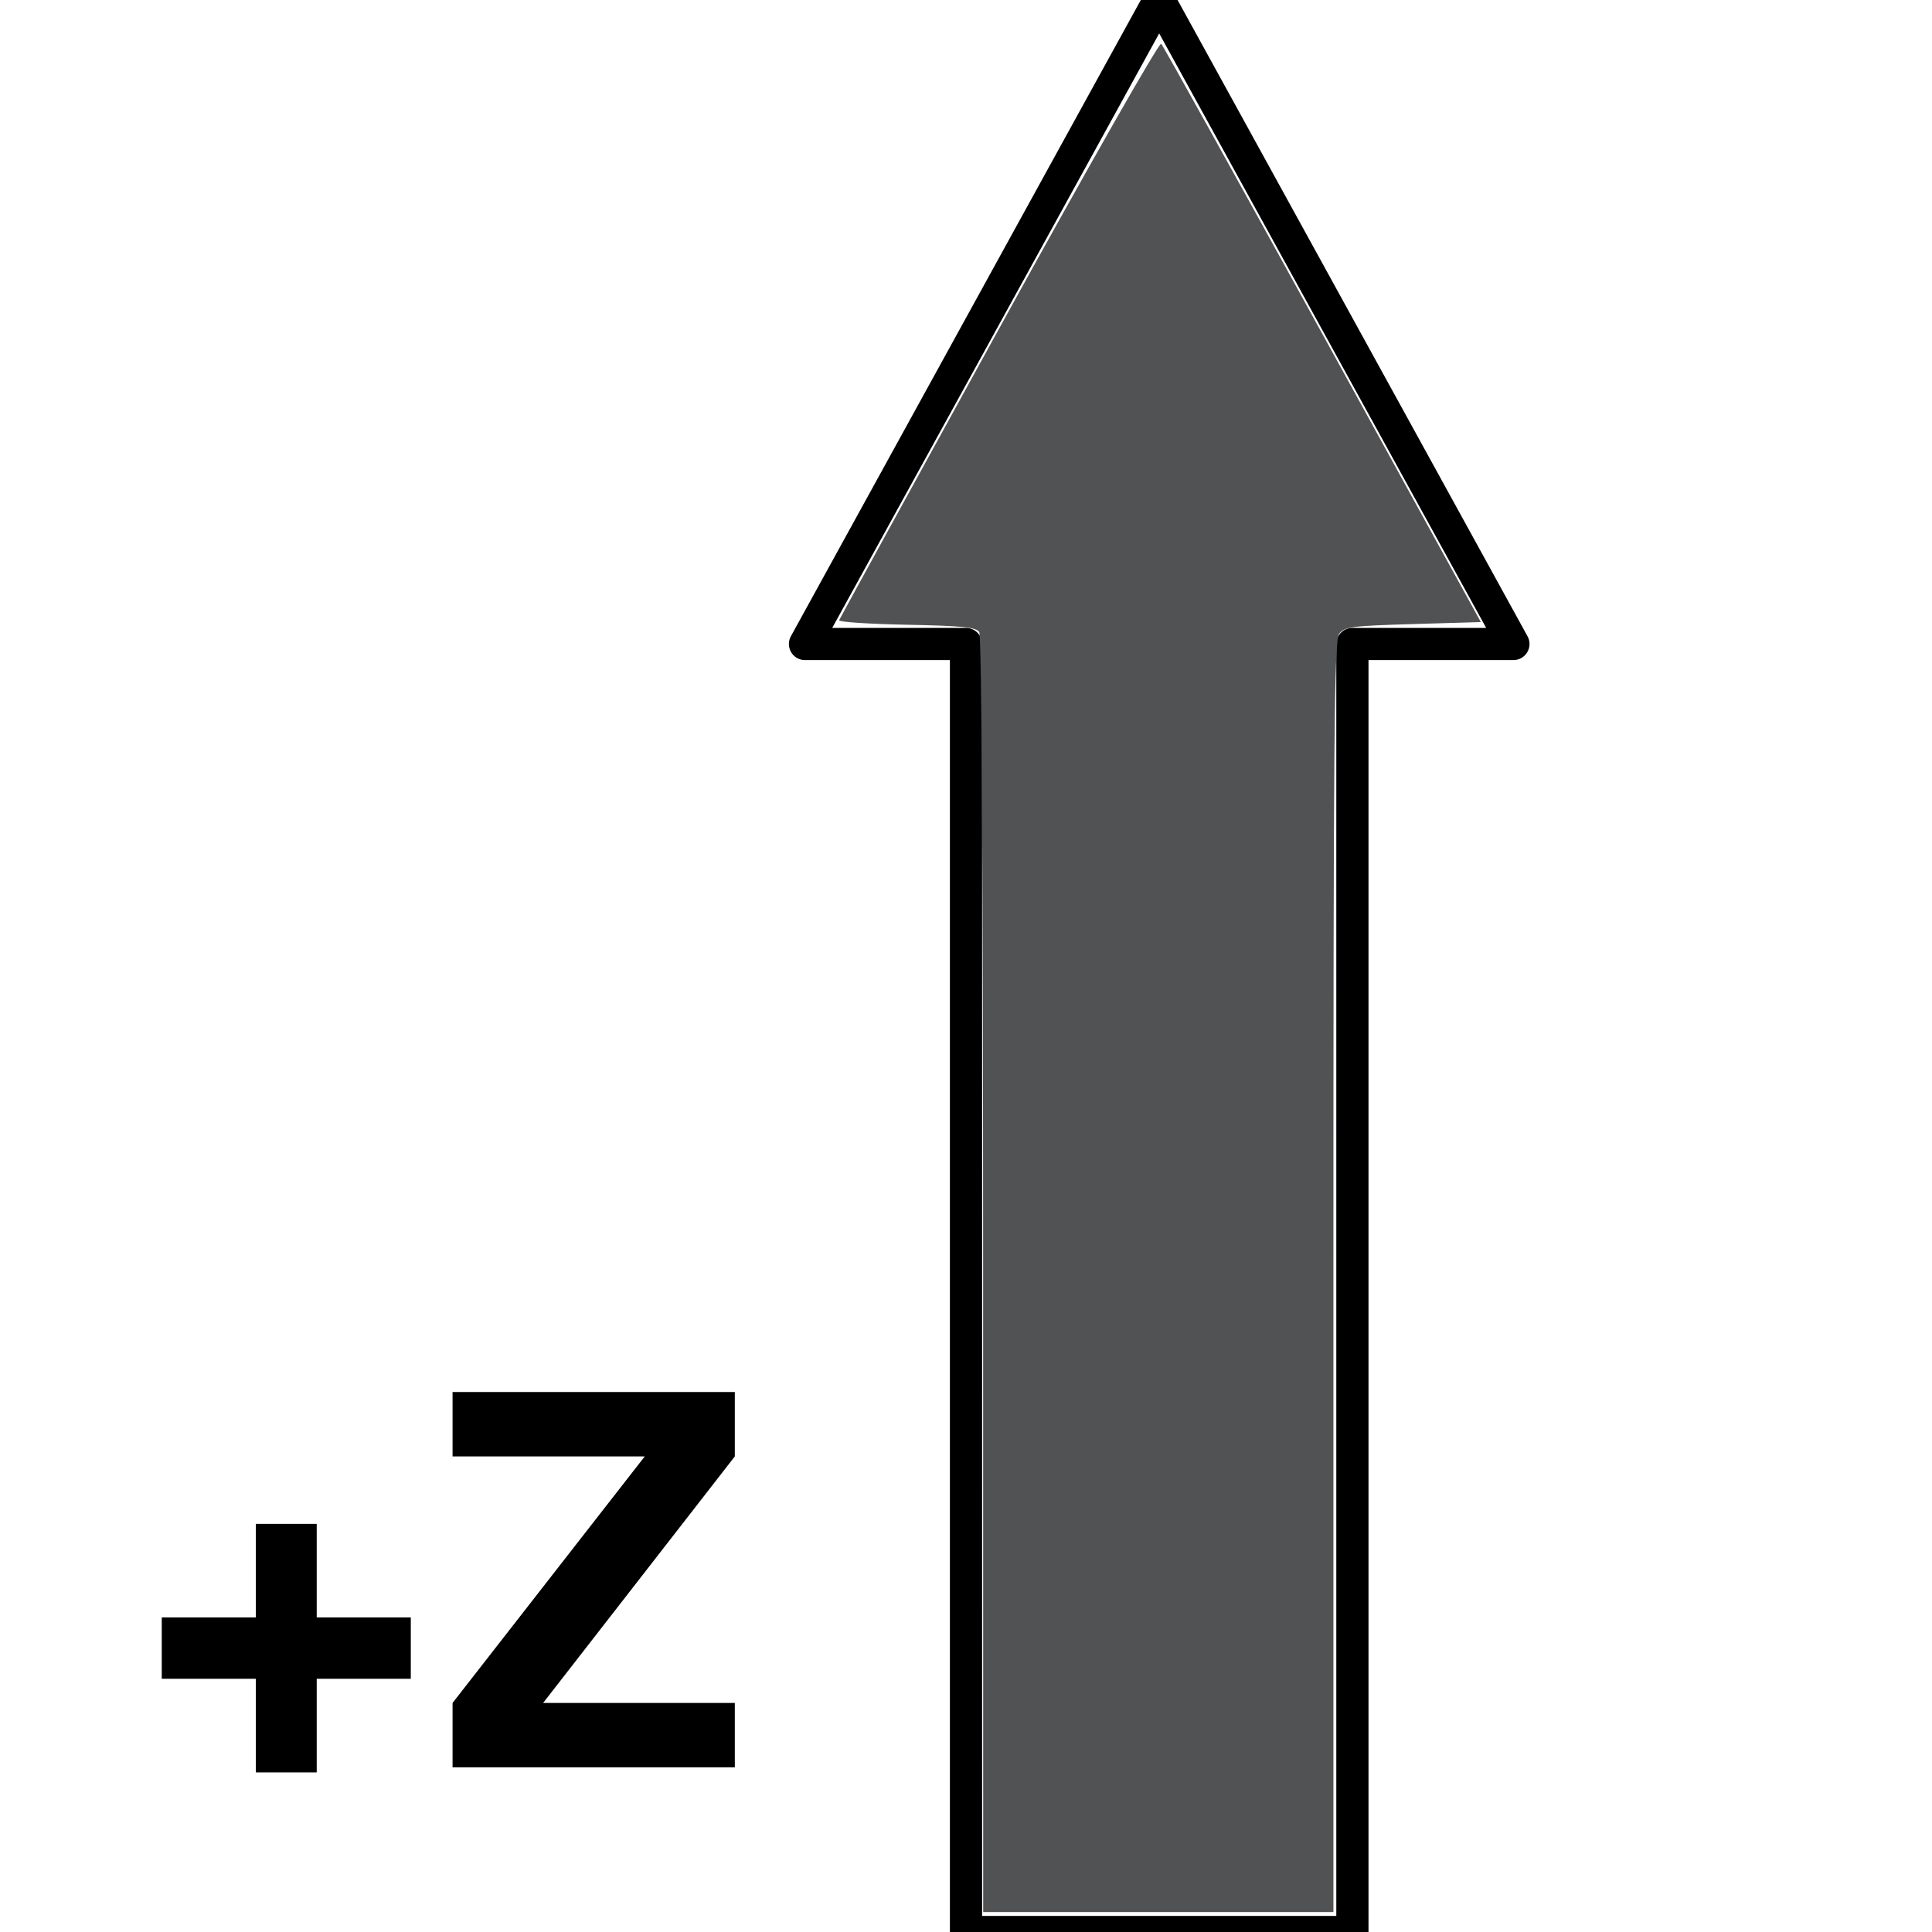
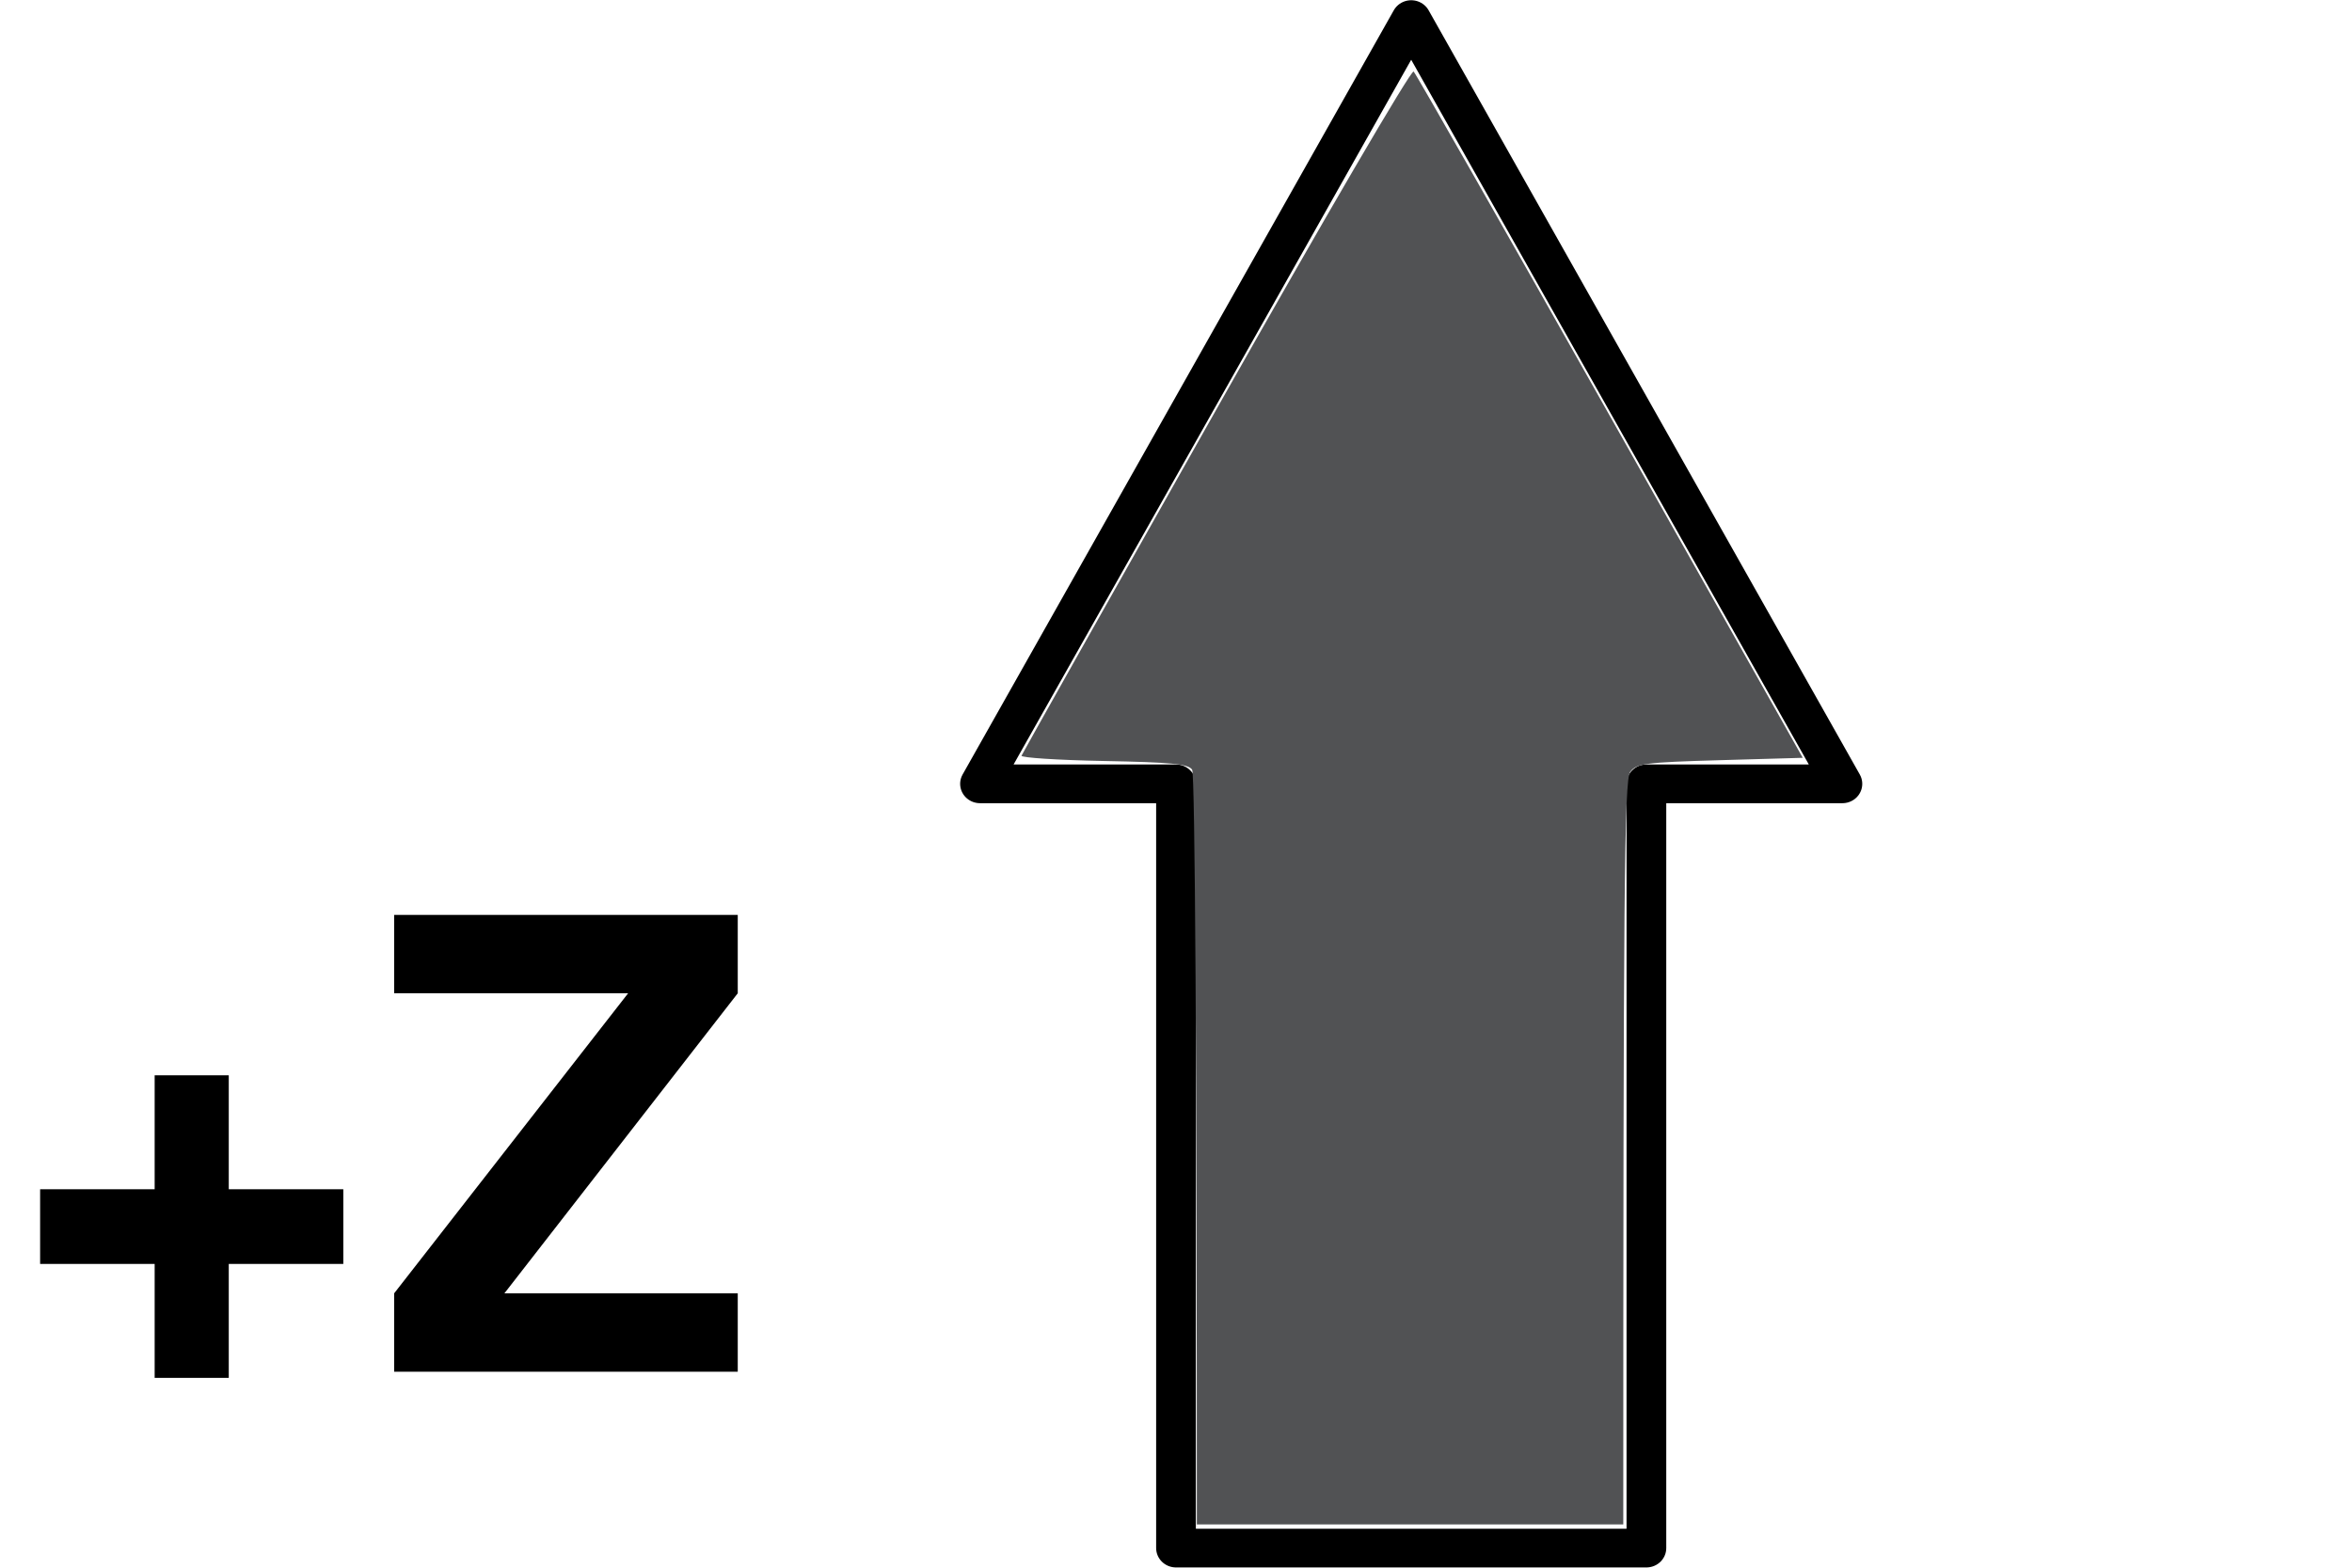
- <svg xmlns="http://www.w3.org/2000/svg" width="60" height="60" viewBox="0 0 60 60" version="1.1" id="svg4154">
+ <svg xmlns="http://www.w3.org/2000/svg" width="60" height="40" viewBox="0 0 60 40" version="1.1" id="svg4154">
  <defs id="defs4148" />
-   <g id="layer1" transform="translate(0,-281.125)">
-     <text xml:space="preserve" style="font-style:normal;font-weight:normal;font-size:13.333px;line-height:1.25;font-family:sans-serif;letter-spacing:0px;word-spacing:0px;fill:#000000;fill-opacity:1;stroke:none" x="4.228" y="336.011" id="text5858">
-       <tspan id="tspan5856" x="4.228" y="336.011" style="font-style:normal;font-variant:normal;font-weight:600;font-stretch:normal;font-size:16px;font-family:FreeSans;-inkscape-font-specification:'FreeSans Semi-Bold'">+Z</tspan>
+   <g id="layer1" transform="translate(0,-301.125)">
+     <text xml:space="preserve" style="font-style:normal;font-weight:normal;font-size:13.333px;line-height:1.25;font-family:sans-serif;letter-spacing:0px;word-spacing:0px;fill:#000000;fill-opacity:1;stroke:none" x="0.228" y="336.125" id="text5858">
+       <tspan id="tspan5856" x="0.228" y="336.125" style="font-style:normal;font-variant:normal;font-weight:600;font-stretch:normal;font-size:16px;font-family:FreeSans;-inkscape-font-specification:'FreeSans Semi-Bold'">+Z</tspan>
    </text>
-     <g id="g819" transform="translate(10)">
-       <path id="path5835" d="m 26,281.125 11,20 h -5 v 40 H 20 l -1e-6,-40 H 15 Z" style="fill:none;stroke:#000000;stroke-width:1px;stroke-linecap:round;stroke-linejoin:round;stroke-opacity:1" />
-       <path transform="translate(0,281.125)" id="path817" d="m 20.532,39.6 c -0.001,-12.229 -0.047,-19.853 -0.12,-19.969 -0.096,-0.152 -0.524,-0.195 -2.255,-0.229 -1.175,-0.023 -2.119,-0.086 -2.098,-0.139 0.021,-0.053 2.256,-4.128 4.967,-9.054 2.752,-5.001 4.976,-8.91 5.036,-8.85 0.059,0.059 2.317,4.124 5.017,9.034 l 4.91,8.926 -2.112,0.062 c -1.906,0.056 -2.13,0.086 -2.29,0.305 -0.151,0.207 -0.177,3.146 -0.177,19.969 v 19.726 h -5.438 -5.438 z" style="fill:#515254;fill-opacity:1;stroke:none;stroke-width:2;stroke-linecap:round;stroke-linejoin:round;stroke-miterlimit:4;stroke-dasharray:none;stroke-opacity:1" />
+     <g id="g822" transform="matrix(1.000003,0,0,0.9749935,-7.8526071e-5,27.52989)" style="stroke-width:1.013">
+       <path id="path5835" d="m 36,281.125 11,20 h -5 v 20 H 30 l -1e-6,-20 H 25 Z" style="fill:none;stroke:#000000;stroke-width:1.013px;stroke-linecap:round;stroke-linejoin:round;stroke-opacity:1" />
+       <path id="path817" d="m 30.532,320.725 c -0.001,-12.229 -0.047,-19.853 -0.12,-19.969 -0.096,-0.152 -0.524,-0.195 -2.255,-0.229 -1.175,-0.023 -2.119,-0.086 -2.098,-0.139 0.021,-0.053 2.256,-4.128 4.967,-9.054 2.752,-5.001 4.976,-8.91 5.036,-8.85 0.059,0.059 2.317,4.124 5.017,9.034 l 4.91,8.926 -2.112,0.062 c -1.906,0.056 -2.13,0.086 -2.29,0.305 -0.151,0.207 -0.177,3.146 -0.177,19.969 v -0.274 h -5.438 -5.438 z" style="fill:#515254;fill-opacity:1;stroke:none;stroke-width:2.025;stroke-linecap:round;stroke-linejoin:round;stroke-miterlimit:4;stroke-dasharray:none;stroke-opacity:1" />
    </g>
  </g>
</svg>
